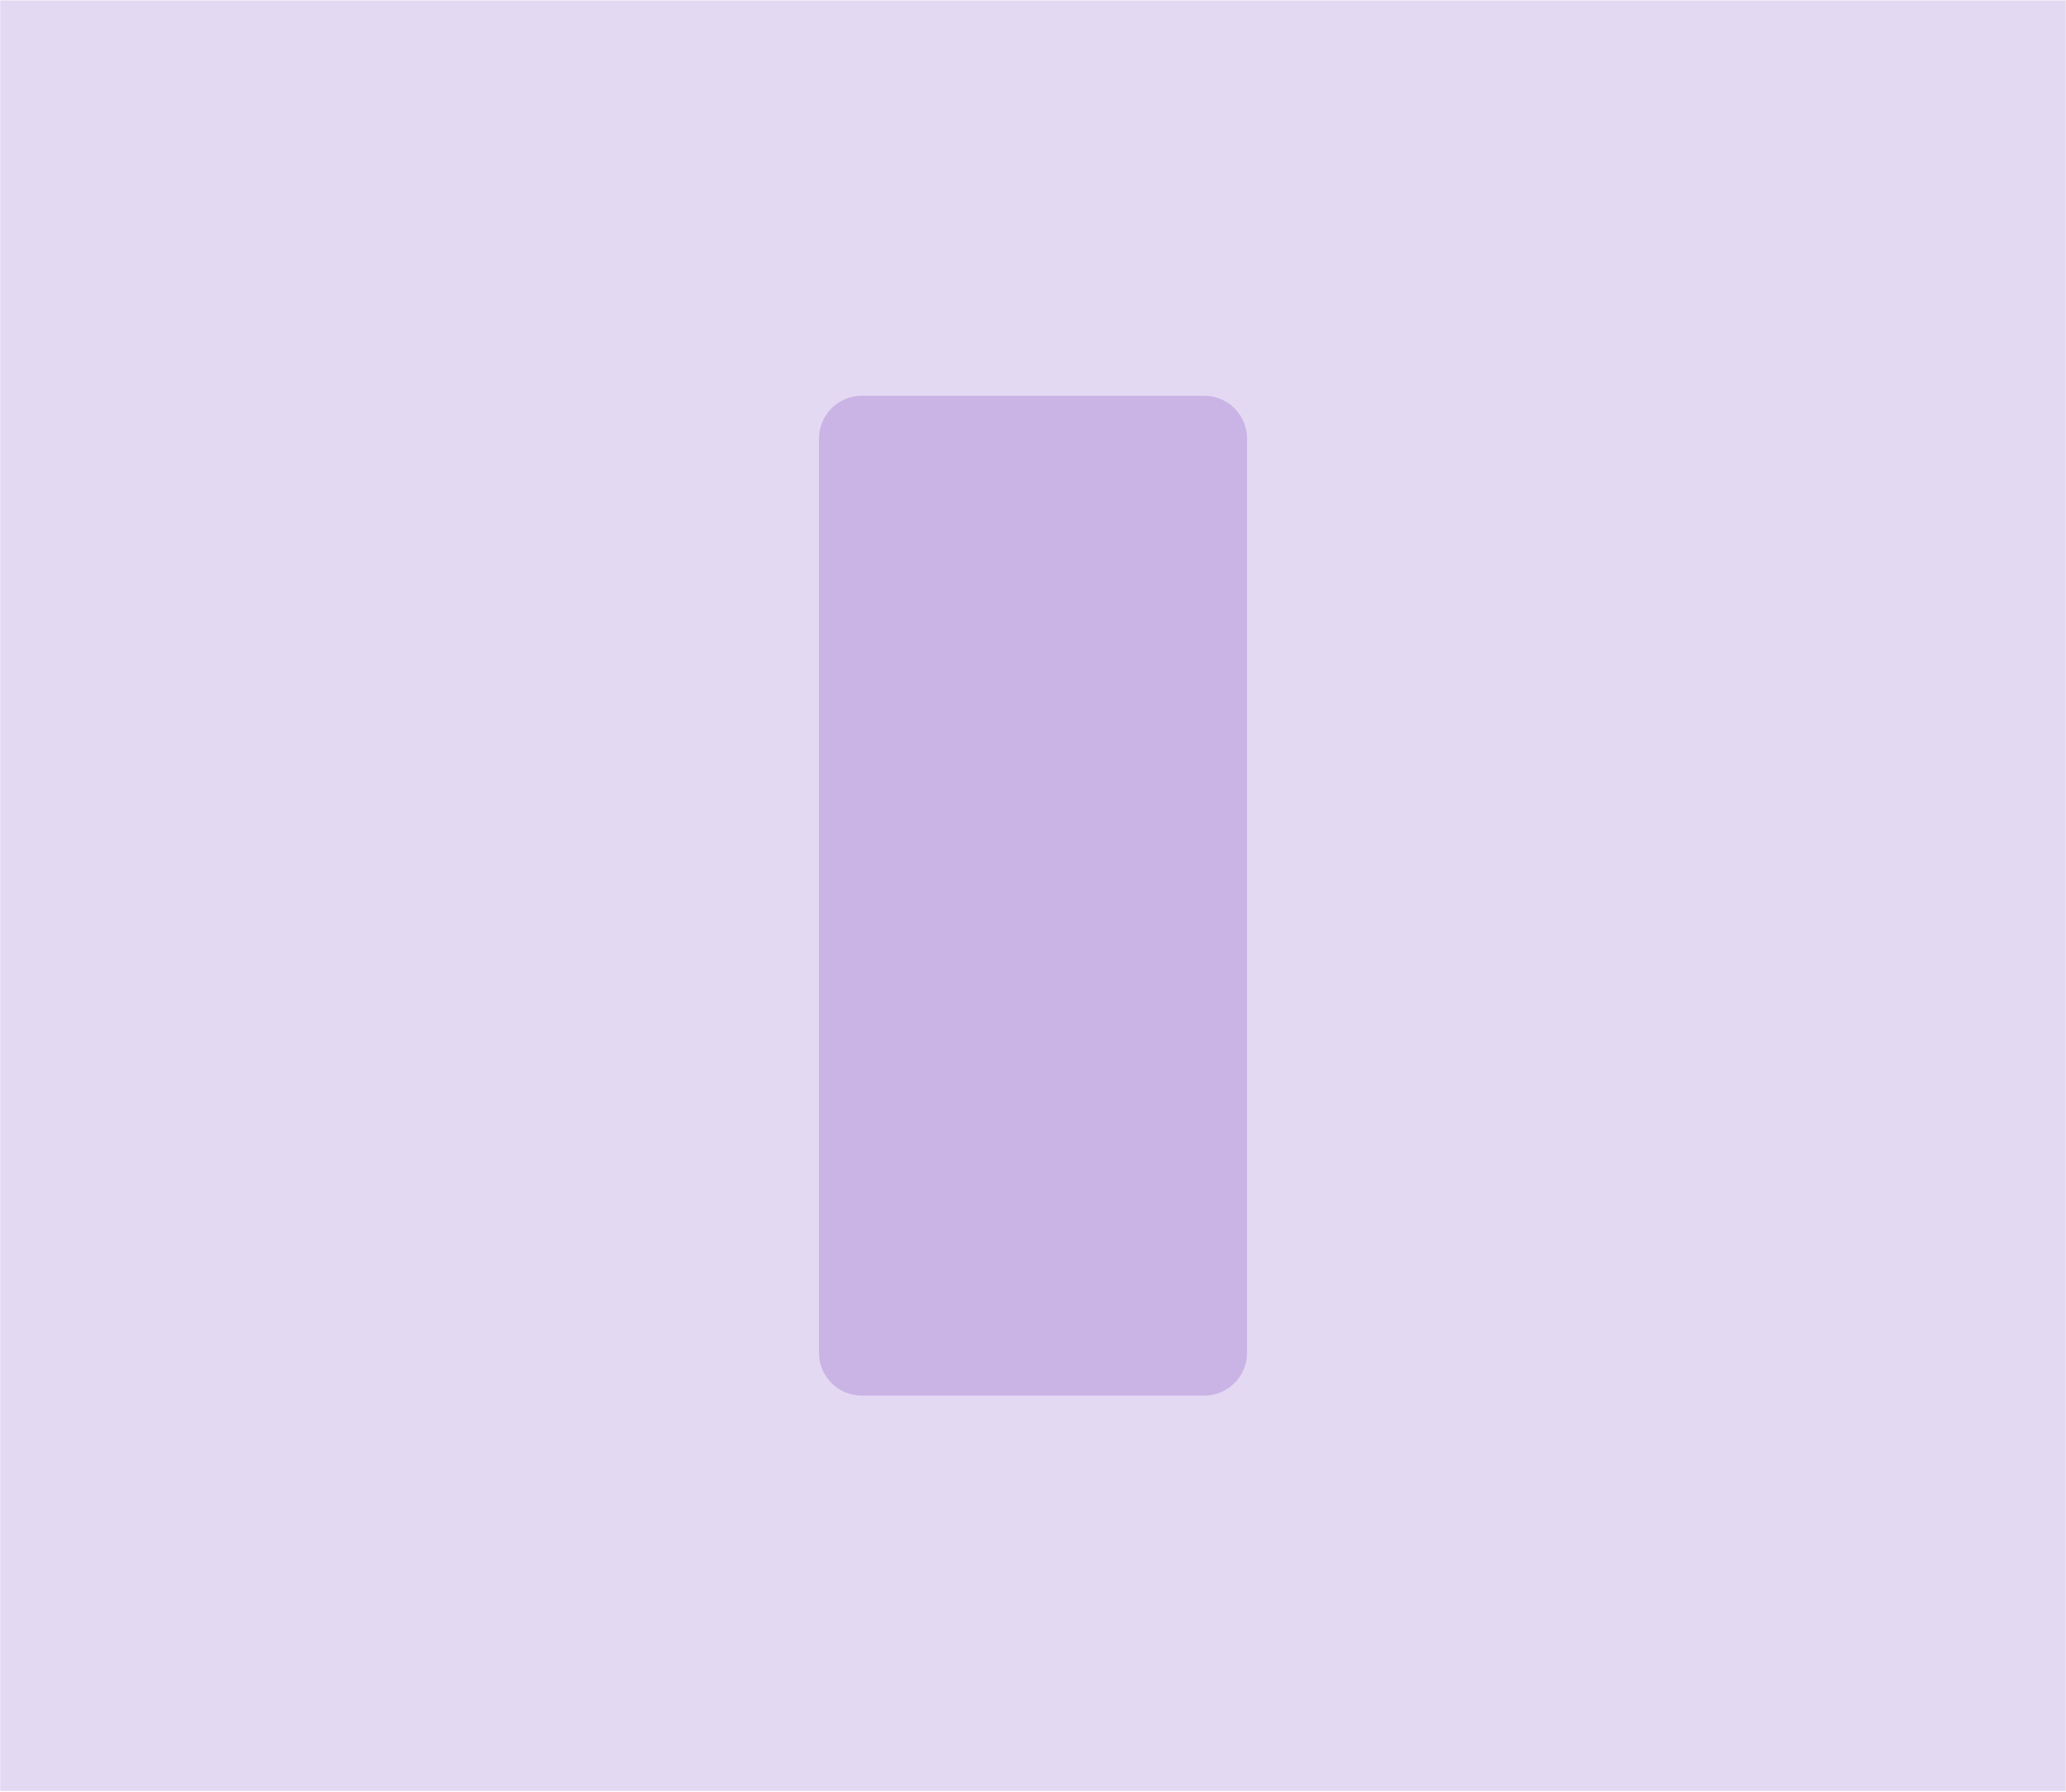
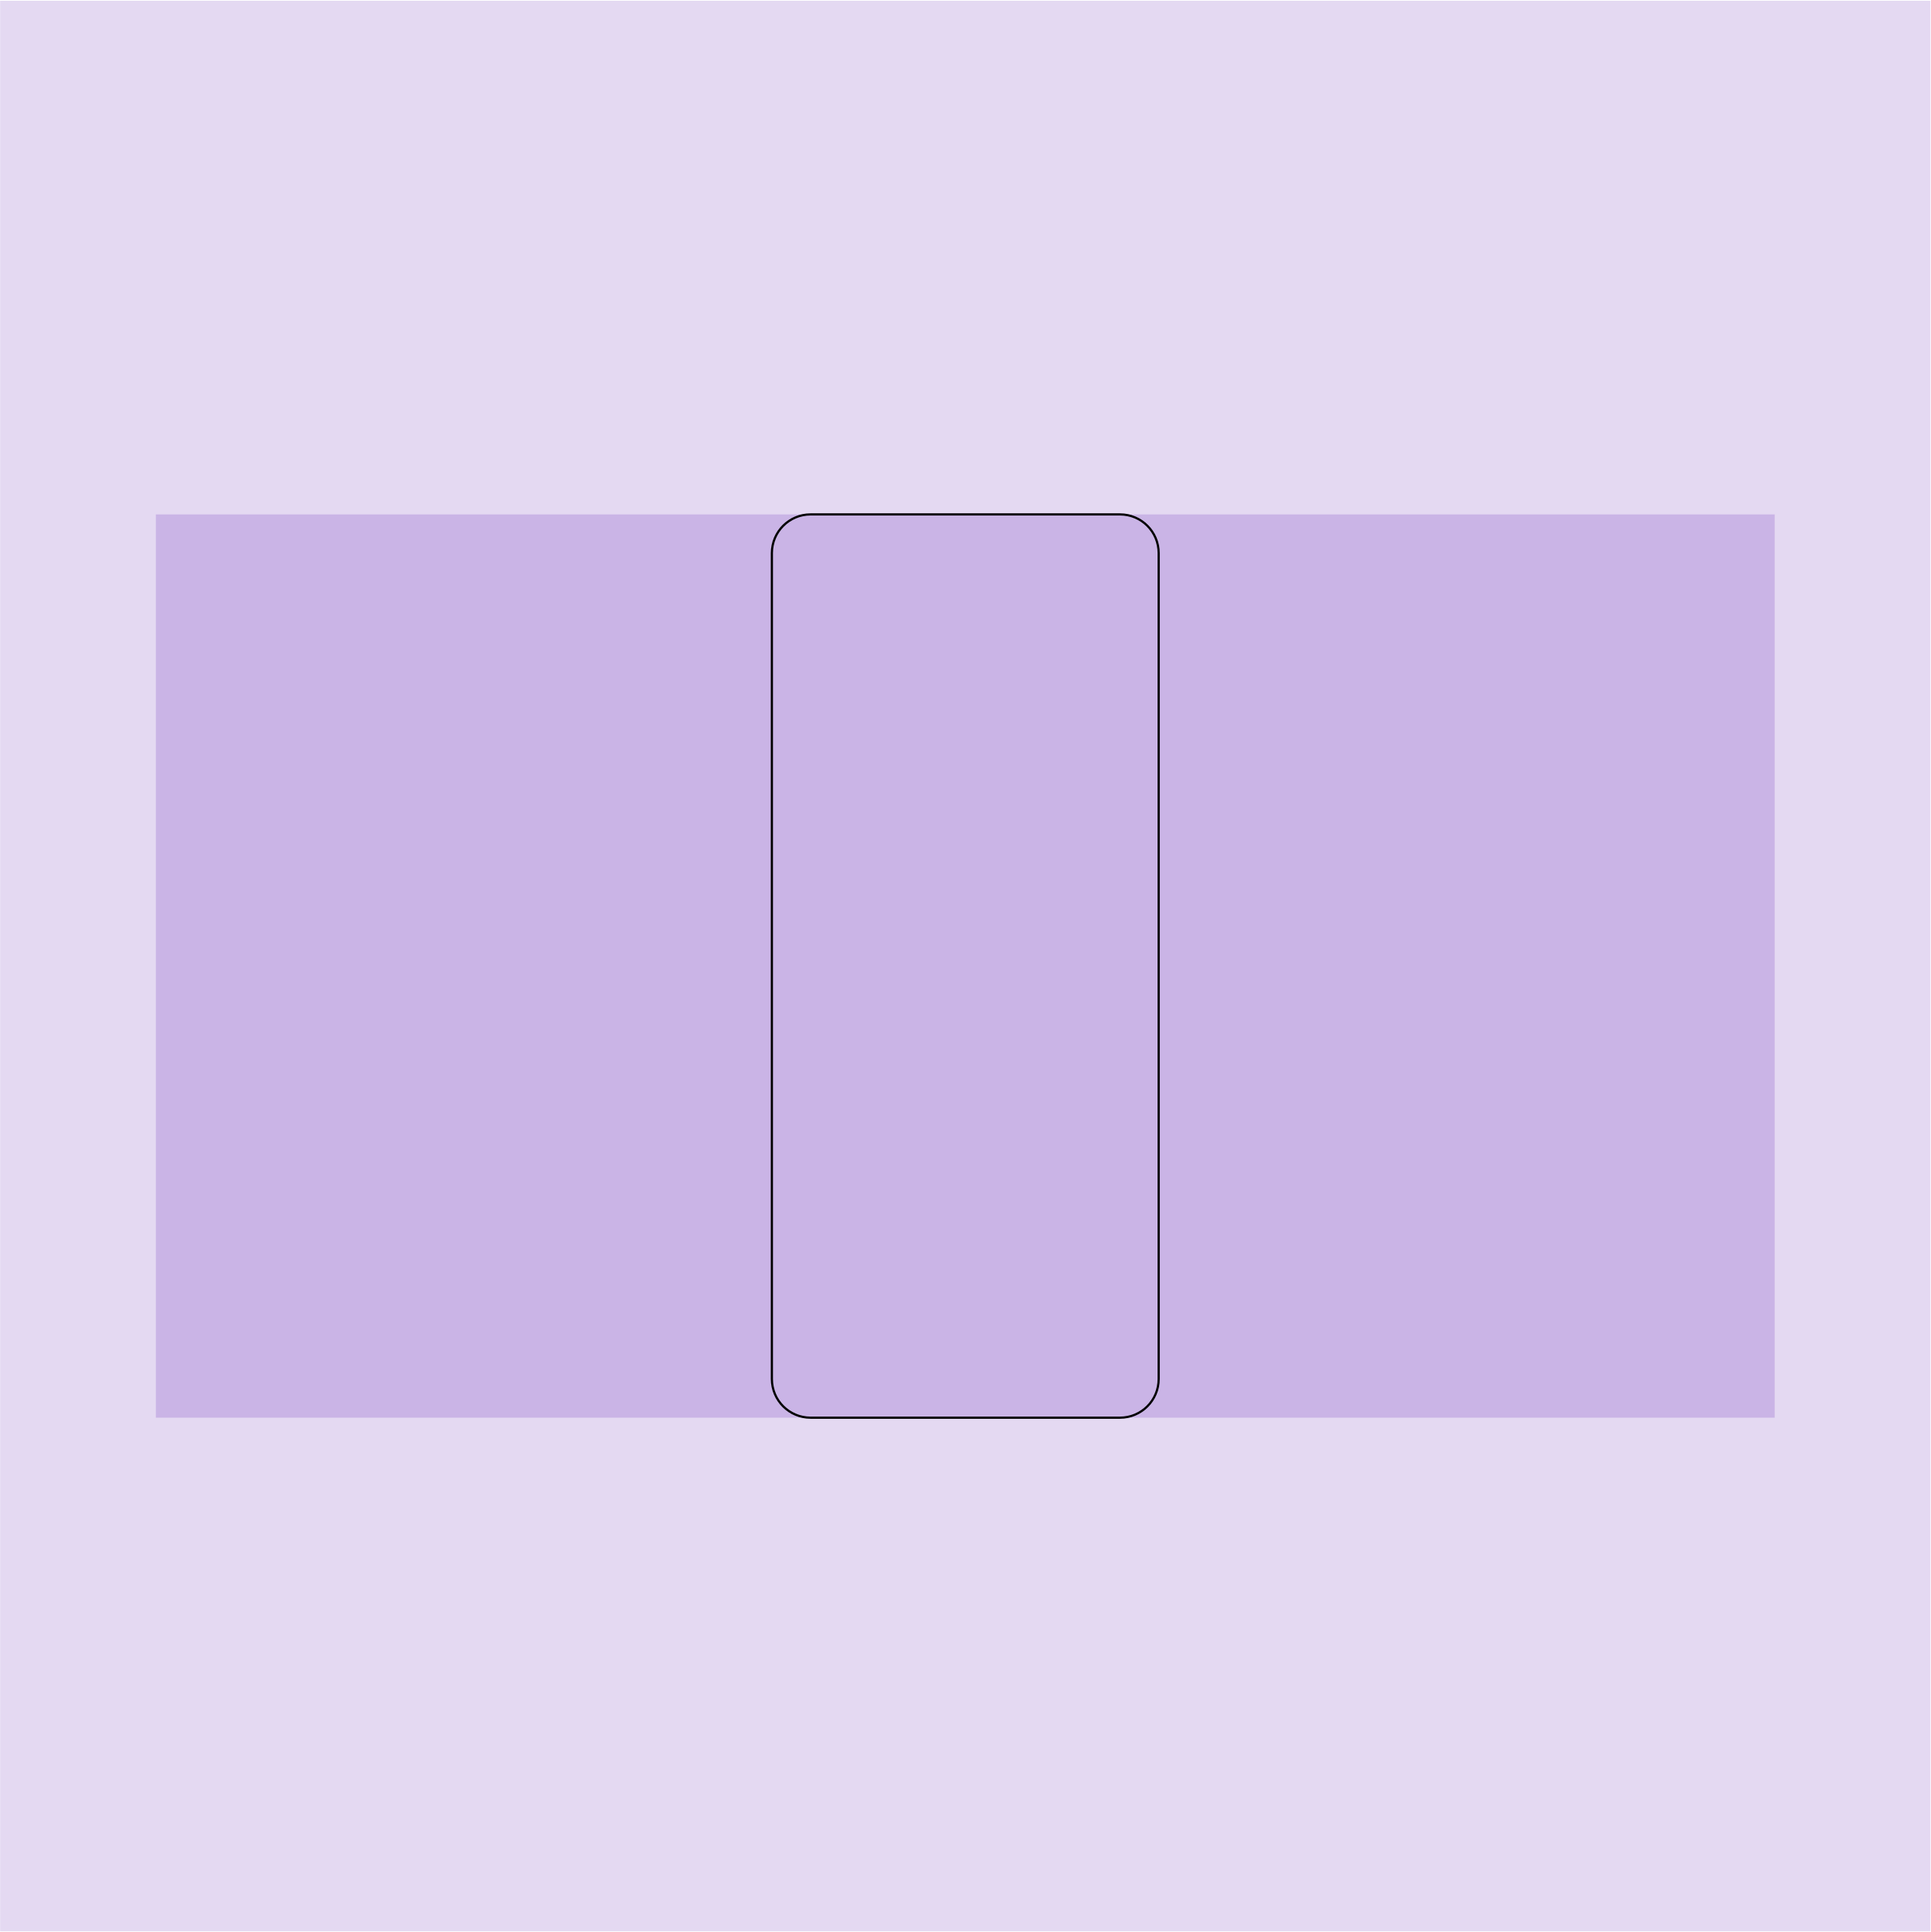
- <svg xmlns="http://www.w3.org/2000/svg" width="100%" height="100%" viewBox="0 0 3544 3072" version="1.1" xml:space="preserve" style="fill-rule:evenodd;clip-rule:evenodd;stroke-linejoin:round;stroke-miterlimit:2;">
-   <g transform="matrix(1,0,0,1,-9693,-3403)">
-     <g id="template_husky" transform="matrix(3.43343,0,0,2.0337,-8009.08,-6724.12)">
-       <rect x="5155.9" y="4980" width="1032" height="1509.99" style="fill:rgb(228,217,242);" />
-       <g transform="matrix(0.423525,0,-2.3612e-08,0.848096,5496.38,866.131)">
-         <path d="M666.962,5286.4L666.962,6195.47C666.962,6218.97 644.332,6238.05 616.459,6238.05L212.434,6238.05C184.56,6238.05 161.931,6218.97 161.931,6195.47L161.931,5286.4C161.931,5262.9 184.56,5243.82 212.434,5243.82L616.459,5243.82C644.332,5243.82 666.962,5262.9 666.962,5286.4Z" style="fill:rgb(202,180,230);" />
-       </g>
-     </g>
+ <svg xmlns="http://www.w3.org/2000/svg" width="100%" height="100%" viewBox="0 0 1772 1773" version="1.1" xml:space="preserve" style="fill-rule:evenodd;clip-rule:evenodd;stroke-linejoin:round;stroke-miterlimit:2;">
+   <rect id="template_husky" x="0.112" y="0.716" width="1771.65" height="1771.65" style="fill:rgb(228,217,242);" />
+   <rect x="143.053" y="472.071" width="1485.77" height="828.944" style="fill:rgb(202,180,230);" />
+   <g>
+     <path d="M1063.44,507.572L1063.44,1265.51C1063.44,1285.11 1047.53,1301.02 1027.94,1301.02L743.938,1301.02C724.344,1301.02 708.437,1285.11 708.437,1265.51L708.437,507.572C708.437,487.979 724.344,472.071 743.938,472.071L1027.94,472.071C1047.53,472.071 1063.44,487.979 1063.44,507.572Z" style="fill:none;stroke:black;stroke-width:2.01px;" />
  </g>
</svg>
